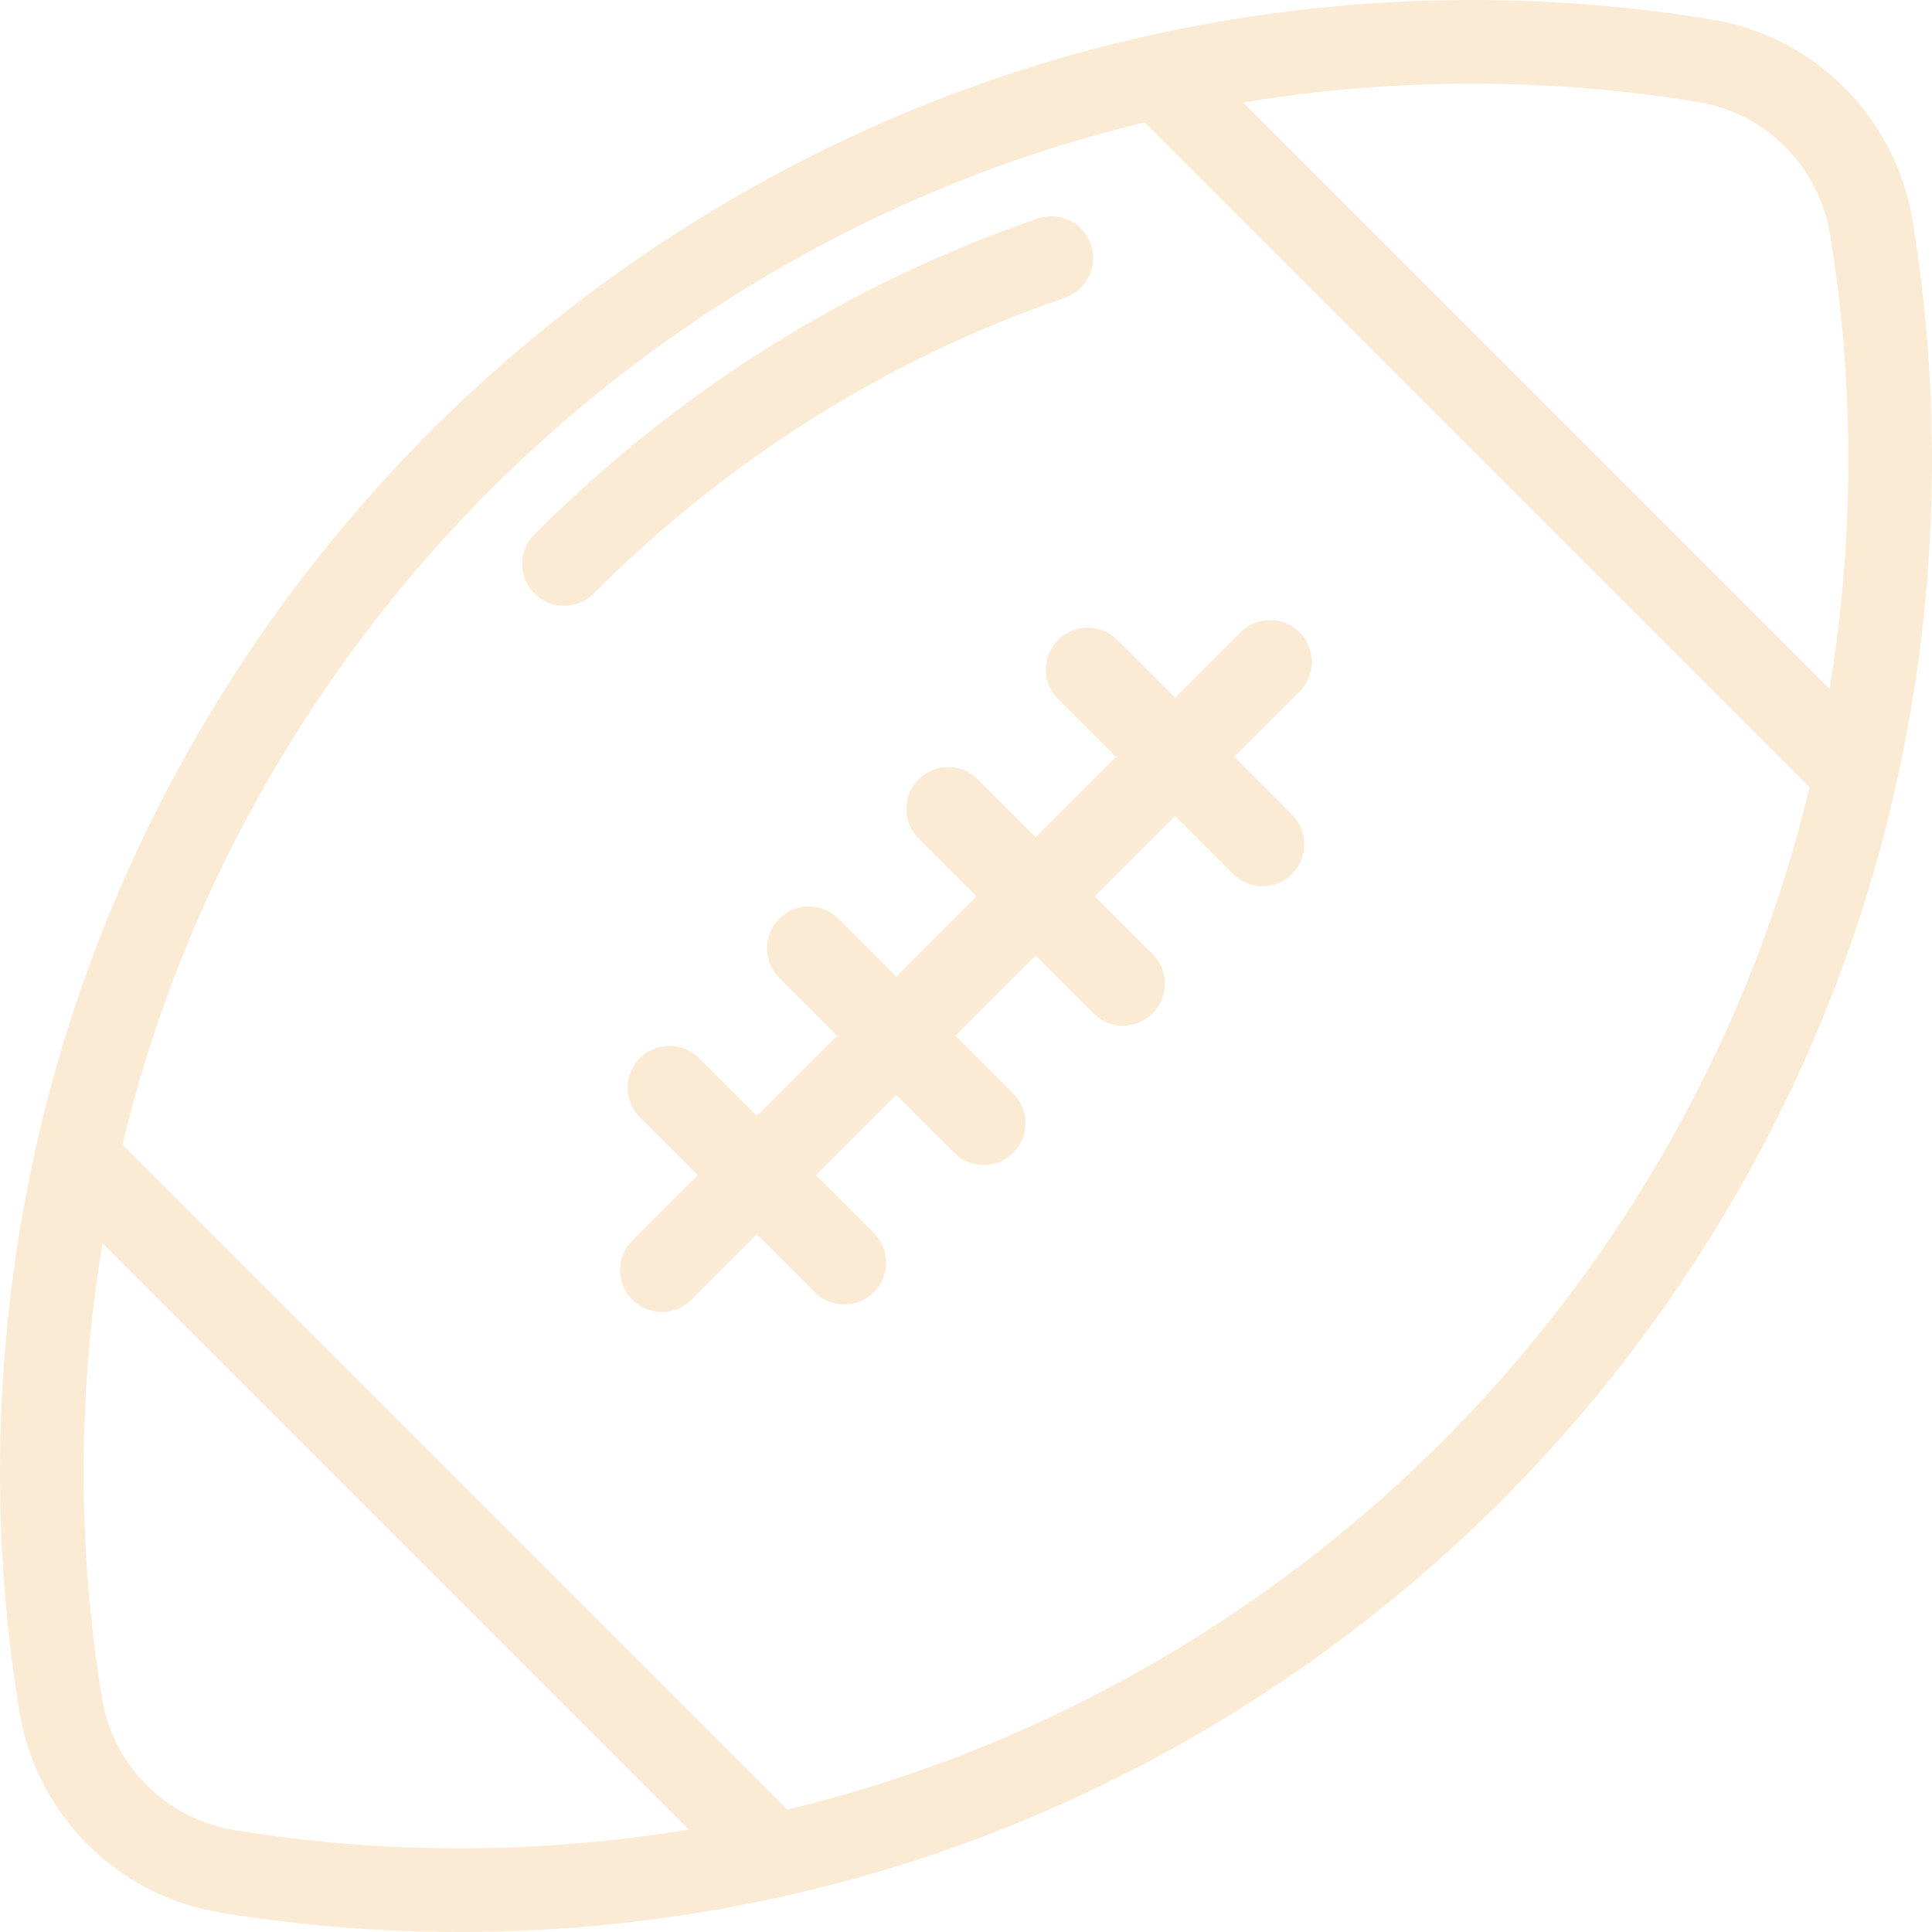
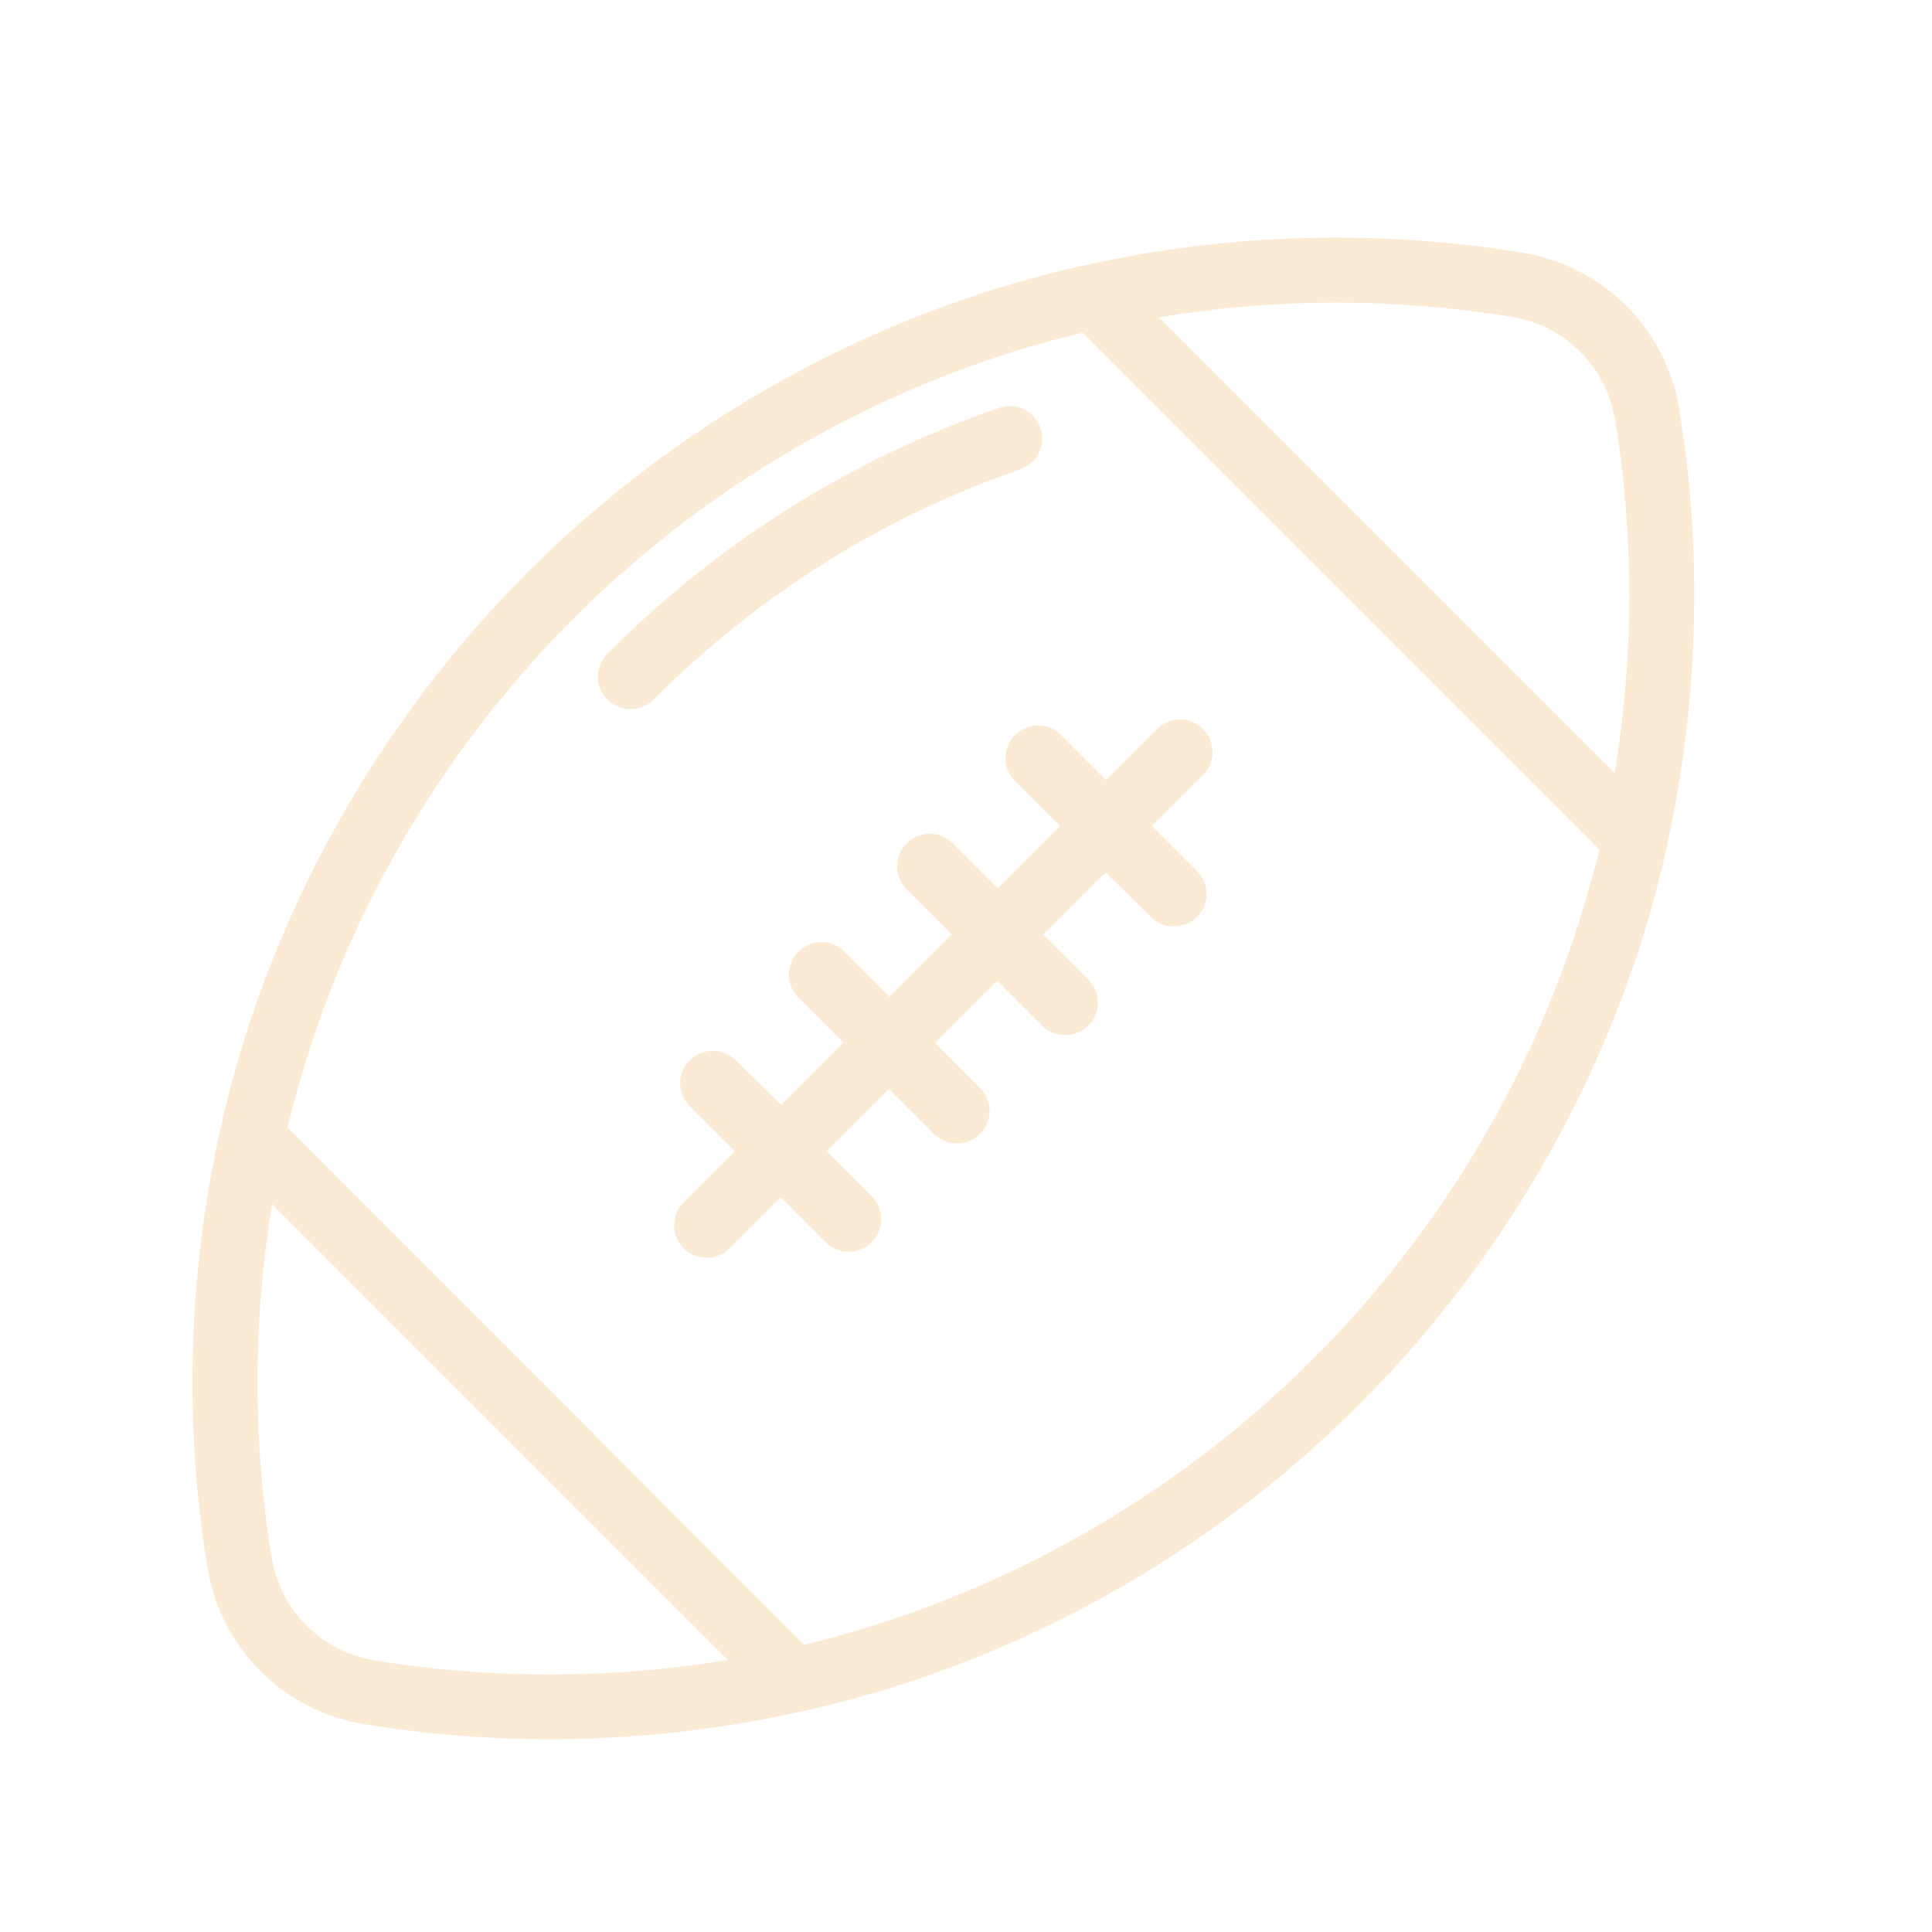
- <svg xmlns="http://www.w3.org/2000/svg" version="1.1" id="Layer_1" x="0px" y="0px" viewBox="0 0 511.998 511.998" style="enable-background:new 0 0 511.998 511.998;" xml:space="preserve" width="512px" height="512px">
+ <svg xmlns="http://www.w3.org/2000/svg" version="1.1" id="Layer_1" x="0px" y="0px" viewBox="0 0 512 512" style="enable-background:new 0 0 512 512;" xml:space="preserve">
+   <style type="text/css">
+ 	.st0{fill:#FBEBD5;}
+ </style>
  <g>
    <g>
-       <path d="M327.082,200.59l17.338-17.338c4.328-4.329,4.328-11.348,0.001-15.676c-4.329-4.329-11.346-4.328-15.676,0l-17.338,17.338    l-15.337-15.337c-4.328-4.327-11.346-4.327-15.675,0c-4.328,4.328-4.328,11.346,0,15.676l15.337,15.337l-21.27,21.27    l-15.337-15.337c-4.329-4.329-11.346-4.328-15.675,0c-4.328,4.328-4.329,11.346-0.001,15.675l15.337,15.337l-21.271,21.271    l-15.337-15.337c-4.328-4.328-11.346-4.328-15.676,0c-4.328,4.328-4.328,11.346,0,15.676l15.337,15.337l-21.27,21.27    l-15.337-15.337c-4.329-4.329-11.346-4.328-15.675,0c-4.328,4.328-4.328,11.346-0.001,15.675l15.337,15.337l-17.338,17.338    c-4.328,4.328-4.329,11.346-0.001,15.675c2.165,2.165,5.001,3.246,7.837,3.246s5.674-1.083,7.837-3.246l17.338-17.338    l15.337,15.337c2.165,2.165,5.001,3.246,7.837,3.246s5.674-1.083,7.837-3.246c4.328-4.328,4.329-11.346,0.001-15.675    l-15.337-15.337l21.27-21.27l15.337,15.337c2.165,2.164,5.001,3.246,7.837,3.246s5.674-1.083,7.837-3.246    c4.328-4.328,4.328-11.346,0-15.676l-15.337-15.336l21.271-21.271l15.337,15.337c2.165,2.165,5.001,3.246,7.837,3.246    c2.836,0,5.674-1.083,7.837-3.246c4.328-4.328,4.328-11.346,0-15.675l-15.337-15.337l21.27-21.27l15.336,15.337    c2.165,2.165,5.001,3.246,7.837,3.246c2.836,0,5.674-1.082,7.837-3.246c4.328-4.328,4.328-11.346,0-15.676L327.082,200.59z" fill="#fbebd5" />
+       <path class="st0" d="M305.3,218.9l13.5-13.5c3.4-3.4,3.4-8.8,0-12.2c-3.4-3.4-8.8-3.4-12.2,0l-13.5,13.5l-11.9-11.9    c-3.4-3.4-8.8-3.4-12.2,0c-3.4,3.4-3.4,8.8,0,12.2l11.9,11.9l-16.5,16.5l-11.9-11.9c-3.4-3.4-8.8-3.4-12.2,0    c-3.4,3.4-3.4,8.8,0,12.2l11.9,11.9l-16.5,16.5l-11.9-11.9c-3.4-3.4-8.8-3.4-12.2,0c-3.4,3.4-3.4,8.8,0,12.2l11.9,11.9l-16.5,16.5    L195,281c-3.4-3.4-8.8-3.4-12.2,0c-3.4,3.4-3.4,8.8,0,12.2l11.9,11.9l-13.5,13.5c-3.4,3.4-3.4,8.8,0,12.2c1.7,1.7,3.9,2.5,6.1,2.5    c2.2,0,4.4-0.8,6.1-2.5l13.5-13.5l11.9,11.9c1.7,1.7,3.9,2.5,6.1,2.5s4.4-0.8,6.1-2.5c3.4-3.4,3.4-8.8,0-12.2l-11.9-11.9    l16.5-16.5l11.9,11.9c1.7,1.7,3.9,2.5,6.1,2.5s4.4-0.8,6.1-2.5c3.4-3.4,3.4-8.8,0-12.2l-11.9-11.9l16.5-16.5l11.9,11.9    c1.7,1.7,3.9,2.5,6.1,2.5s4.4-0.8,6.1-2.5c3.4-3.4,3.4-8.8,0-12.2l-11.9-11.9l16.5-16.5L305,243c1.7,1.7,3.9,2.5,6.1,2.5    s4.4-0.8,6.1-2.5c3.4-3.4,3.4-8.8,0-12.2L305.3,218.9z" />
    </g>
  </g>
  <g>
    <g>
-       <path d="M506.833,58.414c-4.504-27.345-25.904-48.744-53.249-53.249c-49.241-8.111-100.058-6.63-148.719,4.165    c-0.243,0.043-0.481,0.102-0.72,0.162c-10.274,2.3-20.453,5.005-30.498,8.135c-59.754,18.615-114.887,52.005-159.44,96.559    c-44.549,44.549-77.939,99.681-96.561,159.434c-3.075,9.868-5.741,19.866-8.016,29.956c-0.163,0.528-0.279,1.065-0.361,1.608    C-1.463,353.74-2.927,404.44,5.148,453.574c4.498,27.366,25.907,48.775,53.273,53.273c20.937,3.442,42.151,5.152,63.37,5.151    c28.534,0,57.065-3.112,84.893-9.253c0.587-0.082,1.17-0.205,1.741-0.381c10.089-2.274,20.085-4.94,29.951-8.014    c59.753-18.621,114.885-52.011,159.434-96.56c44.552-44.554,77.942-99.687,96.559-159.439c3.126-10.032,5.828-20.197,8.126-30.457    c0.065-0.256,0.128-0.512,0.174-0.771C513.463,158.464,514.943,107.65,506.833,58.414z M62.017,484.974    c-17.977-2.954-32.04-17.018-34.995-34.995c-6.545-39.821-6.445-80.729,0.127-120.507l155.375,155.374    C142.747,491.419,101.839,491.52,62.017,484.974z M473.206,231.757c-17.555,56.34-49.046,108.333-91.071,150.359    c-42.022,42.022-94.014,73.513-150.354,91.071c-7.651,2.384-15.387,4.506-23.184,6.38L32.43,303.401    c1.874-7.797,3.996-15.533,6.38-23.184c17.558-56.341,49.049-108.333,91.071-150.355c42.026-42.025,94.018-73.517,150.359-91.07    c7.633-2.379,15.351-4.487,23.129-6.358l176.2,176.198C477.698,216.409,475.583,224.125,473.206,231.757z M484.848,182.563    L329.435,27.15c20.037-3.312,40.357-4.989,60.685-4.989c20.04,0,40.088,1.619,59.859,4.877    c17.964,2.958,32.021,17.016,34.979,34.979C491.519,101.847,491.425,142.769,484.848,182.563z" fill="#fbebd5" />
+       <path class="st0" d="M445,108.4c-3.5-21.3-20.1-37.9-41.4-41.4c-38.3-6.3-77.8-5.2-115.6,3.2c-0.2,0-0.4,0.1-0.6,0.1    c-8,1.8-15.9,3.9-23.7,6.3c-46.4,14.5-89.3,40.4-123.9,75.1c-34.6,34.6-60.6,77.5-75.1,123.9c-2.4,7.7-4.5,15.4-6.2,23.3    c-0.1,0.4-0.2,0.8-0.3,1.2c-8.3,37.7-9.5,77.2-3.2,115.4c3.5,21.3,20.1,37.9,41.4,41.4c16.3,2.7,32.8,4,49.3,4    c22.2,0,44.4-2.4,66-7.2c0.5-0.1,0.9-0.2,1.4-0.3c7.8-1.8,15.6-3.8,23.3-6.2c46.4-14.5,89.3-40.4,123.9-75.1    c34.6-34.6,60.6-77.5,75.1-123.9c2.4-7.8,4.5-15.7,6.3-23.7c0.1-0.2,0.1-0.4,0.1-0.6C450.1,186.2,451.3,146.7,445,108.4z     M99.2,440c-14-2.3-24.9-13.2-27.2-27.2c-5.1-31-5-62.8,0.1-93.7l120.8,120.8C162,445,130.2,445.1,99.2,440z M418.8,243.2    c-13.6,43.8-38.1,84.2-70.8,116.9c-32.7,32.7-73.1,57.1-116.9,70.8c-5.9,1.9-12,3.5-18,5L76.2,298.8c1.5-6.1,3.1-12.1,5-18    c13.6-43.8,38.1-84.2,70.8-116.9c32.7-32.7,73.1-57.1,116.9-70.8c5.9-1.8,11.9-3.5,18-4.9l137,137    C422.3,231.2,420.7,237.2,418.8,243.2z M427.9,204.9L307.1,84.1c15.6-2.6,31.4-3.9,47.2-3.9c15.6,0,31.2,1.3,46.5,3.8    c14,2.3,24.9,13.2,27.2,27.2C433.1,142.2,433,174,427.9,204.9z" />
    </g>
  </g>
  <g>
    <g>
-       <path d="M289.086,64.774c-2-5.786-8.311-8.855-14.095-6.858c-50.334,17.387-95.2,45.548-133.353,83.701    c-4.328,4.328-4.328,11.346,0,15.676c2.165,2.165,5.001,3.246,7.837,3.246s5.674-1.082,7.837-3.246    c35.756-35.756,77.784-62.143,124.916-78.422C288.014,76.871,291.084,70.561,289.086,64.774z" fill="#fbebd5" />
+       <path class="st0" d="M275.7,113.4c-1.6-4.5-6.5-6.9-11-5.3c-39.1,13.5-74,35.4-103.7,65.1c-3.4,3.4-3.4,8.8,0,12.2    c1.7,1.7,3.9,2.5,6.1,2.5s4.4-0.8,6.1-2.5c27.8-27.8,60.5-48.3,97.1-61C274.9,122.8,277.3,117.9,275.7,113.4z" />
    </g>
  </g>
-   <g>
- </g>
-   <g>
- </g>
-   <g>
- </g>
-   <g>
- </g>
-   <g>
- </g>
-   <g>
- </g>
-   <g>
- </g>
-   <g>
- </g>
-   <g>
- </g>
-   <g>
- </g>
-   <g>
- </g>
-   <g>
- </g>
-   <g>
- </g>
-   <g>
- </g>
-   <g>
- </g>
</svg>
